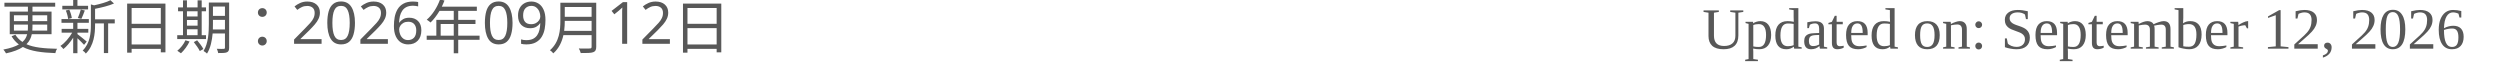
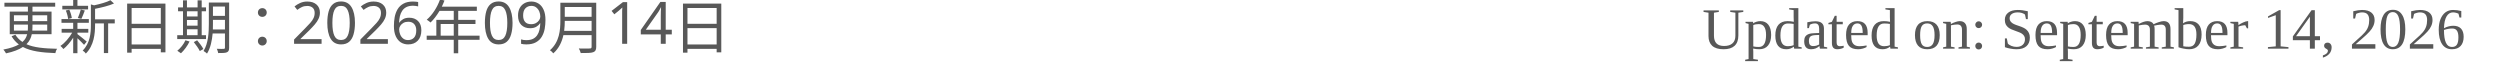
<svg xmlns="http://www.w3.org/2000/svg" width="514px" height="13px" viewBox="0 0 514 13" version="1.1">
  <g id="页面-1" stroke="none" stroke-width="1" fill="none" fill-rule="evenodd" font-family="STSongti-SC-Regular, Songti SC" font-size="12" font-weight="normal" letter-spacing="-0.05" line-spacing="17">
-     <text id="更新日期：2026年09月12日-Stati" fill="#585858">
-       <tspan x="0.128" y="10">更新日期：2026年09月12日                                                                               </tspan>
-       <tspan x="350" y="10" font-family="TimesNewRomanPSMT, Times New Roman">Updated on: September 12, 2026</tspan>
+     <text id="更新日期：2026年09月14日-Stati" fill="#585858">
+       <tspan x="0.128" y="10">更新日期：2026年09月14日                                                                               </tspan>
+       <tspan x="350" y="10" font-family="TimesNewRomanPSMT, Times New Roman">Updated on: September 14, 2026</tspan>
    </text>
  </g>
</svg>
